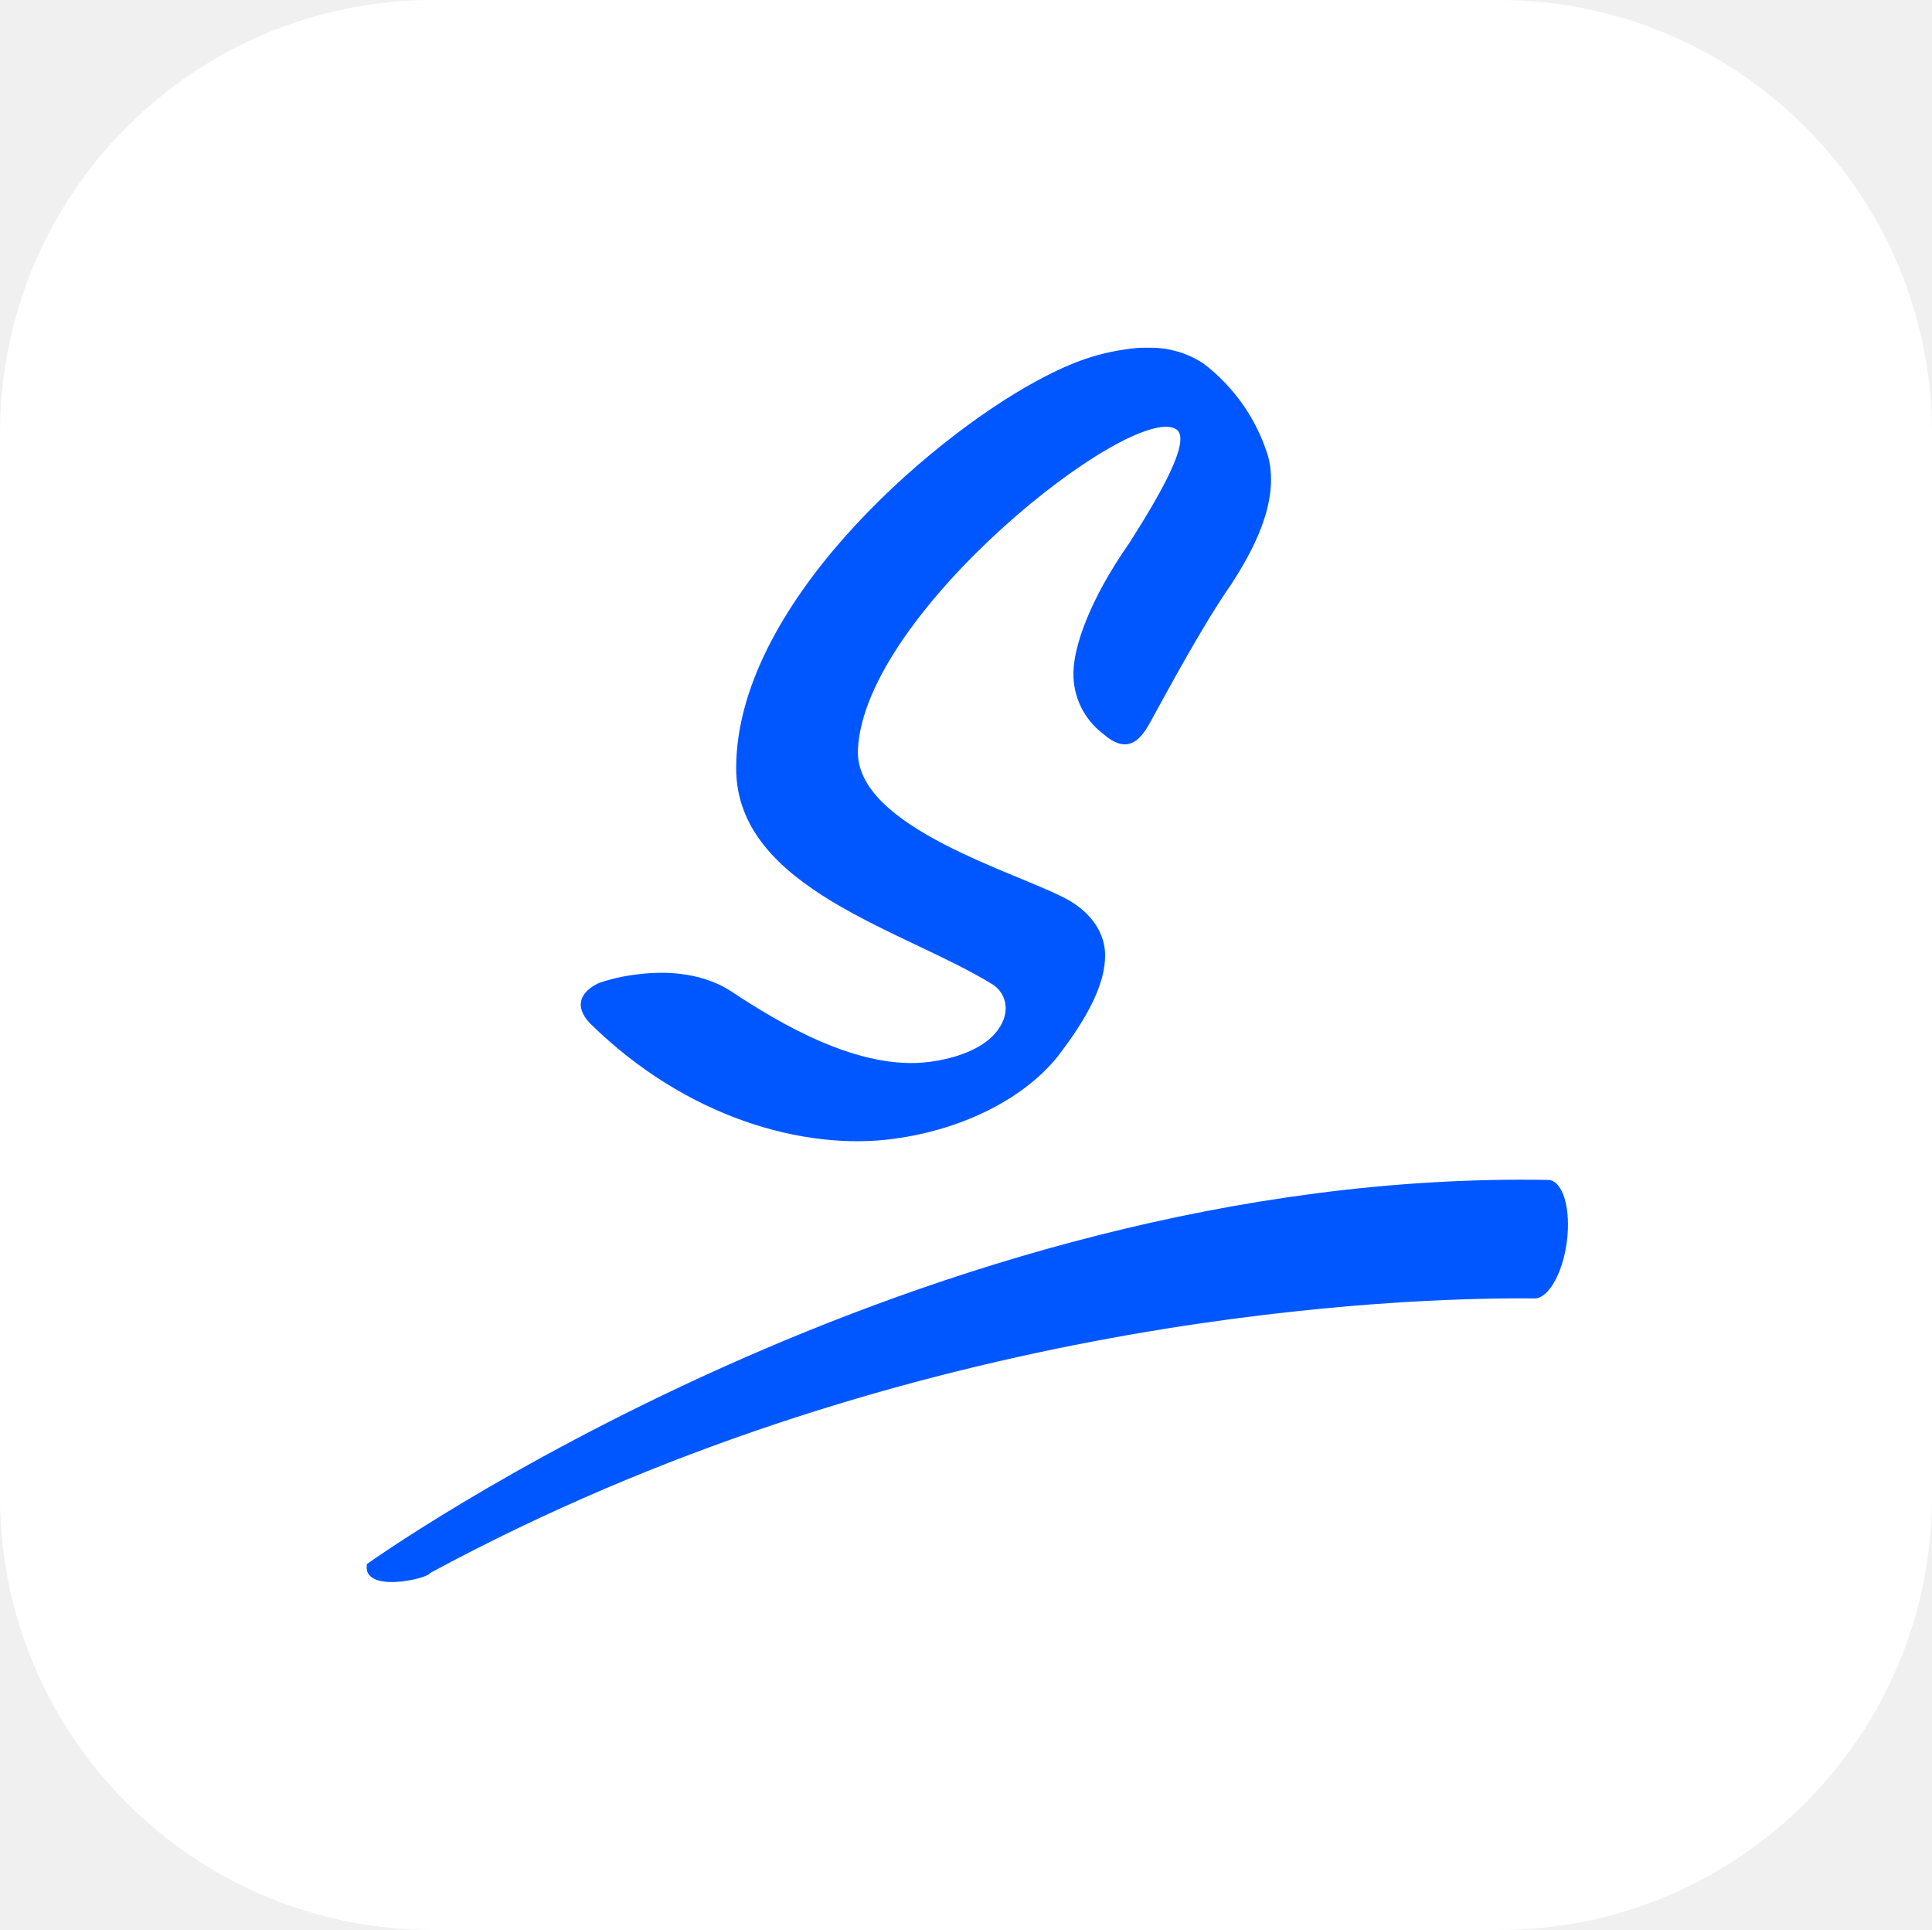
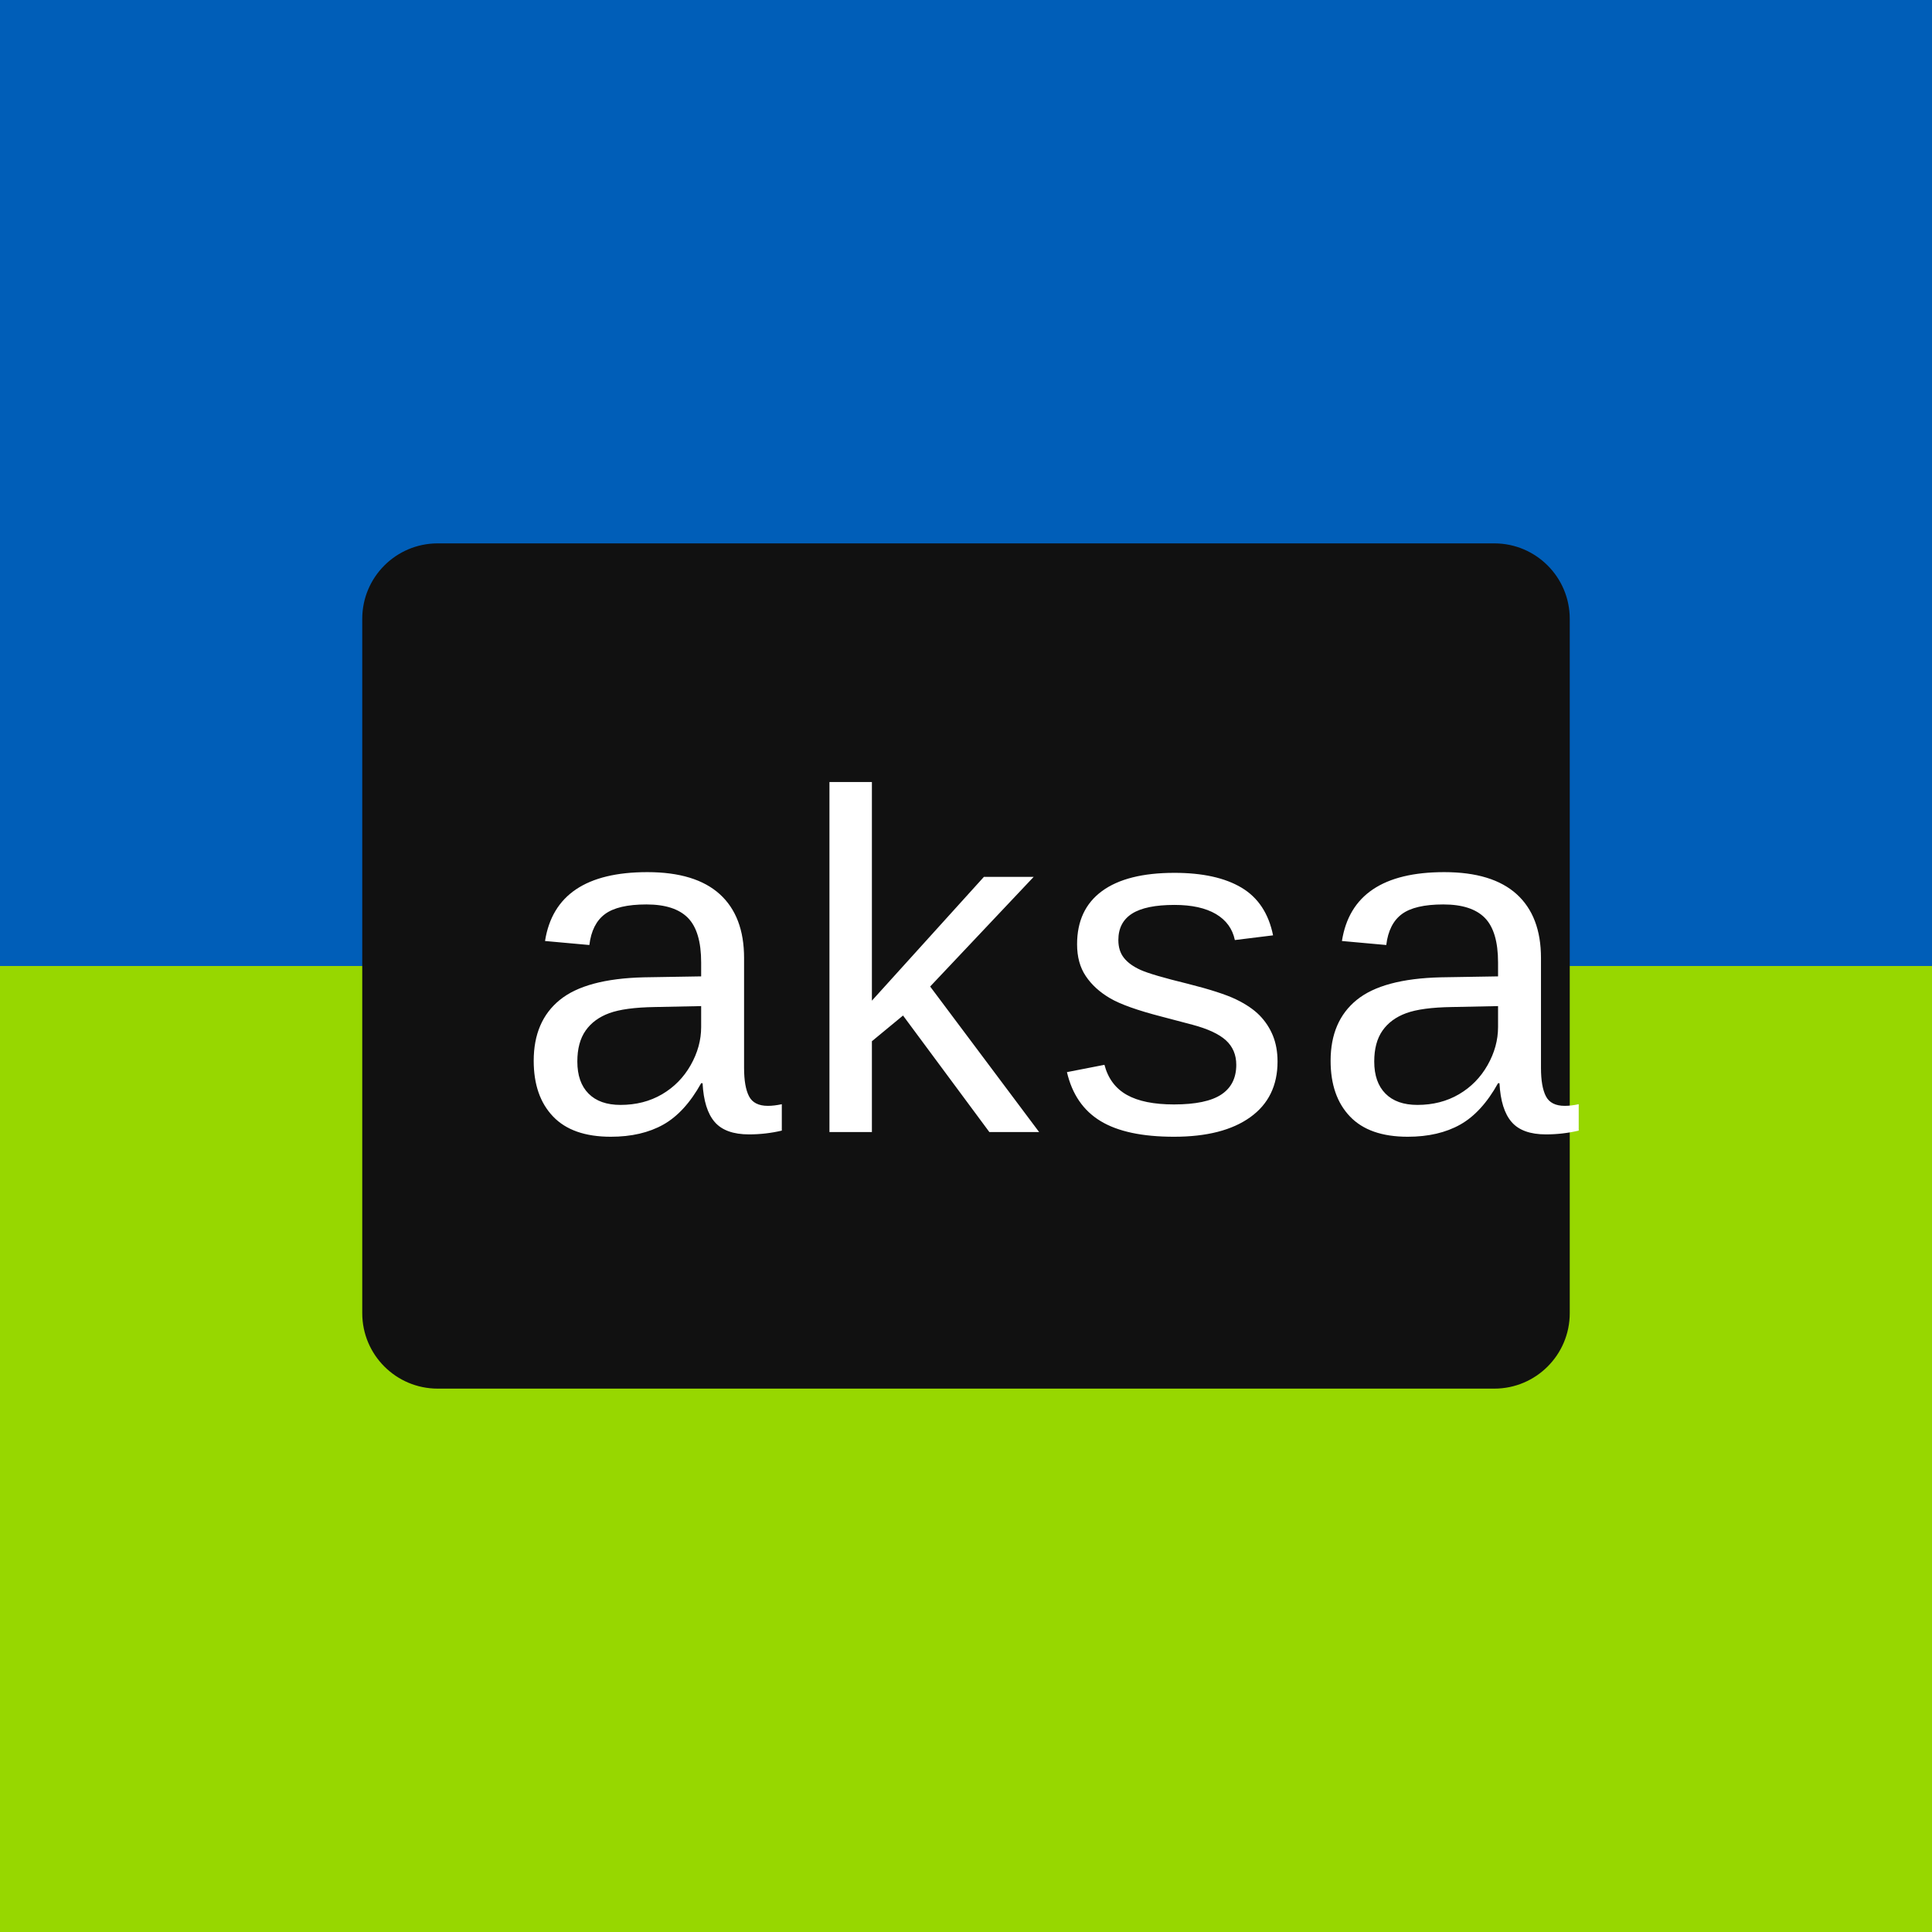
- <svg xmlns="http://www.w3.org/2000/svg" width="405.895" height="405.404" viewBox="0 0 405.895 405.404">
-   <defs>
-     <style>.a,.b{fill:none;}.a{clip-rule:evenodd;}.c{fill:#fff;}.d{clip-path:url(#a);}.e{isolation:isolate;}.f{clip-path:url(#b);}.g{clip-path:url(#c);}.h{fill:#0057ff;}.i{opacity:0;}.j{fill:rgba(255,255,255,0);}</style>
-     <clipPath id="a">
-       <path class="a" d="M248.224,125.851c3.122.059,4.915,6.12,3.921,13.226-.92,6.578-3.893,11.7-6.786,11.668q-.723-.008-1.542-.012l-2.669,0c-30.382.113-130.024,4.83-227.837,57.712-.148,1.06-14.159,4.481-13.27-1.874C.041,206.568,115.947,123.549,248.224,125.851ZM160.284-48.73c6.142-.823,11.254.238,15.6,3.128A38.73,38.73,0,0,1,189.45-26.037C192-16.187,185.61-5.394,181.77.592c-6.142,8.773-13.556,22.685-17.13,29.138-2.3,4.284-5.128,6.651-9.982,2.328a15.645,15.645,0,0,1-6.142-12.6c0-5.479,3.325-15.369,11.769-27.436,6.4-10.056,13.3-21.909,9.725-23.912-9.467-5.44-65.487,38.585-66.767,67.343-.773,16.509,34.277,25.987,44.243,31.616,4.87,2.827,7.688,6.928,7.688,11.647,0,5.717-3.333,12.621-9.982,21.22-6.658,8.346-19.183,15.25-34.535,17.293-18.676,2.5-43.486-4.363-63.7-24.269-3.574-3.761-1.787-6.73,1.8-8.448A37.8,37.8,0,0,1,56.68,82.7c7.422-1,14.578.04,19.948,3.547,9.982,6.619,26.871,16.786,41.7,14.8,5.627-.752,10.747-2.676,13.573-5.788,3.823-4.252,2.543-8.544-.266-10.412C113.216,73.4,77.659,64.728,77.659,39.374c0-33.8,39.9-68.712,62.935-81.247C149.03-46.481,154.408-47.946,160.284-48.73Z" transform="translate(0 49)" />
-     </clipPath>
-     <clipPath id="b">
-       <rect class="b" width="264.482" height="268.881" />
-     </clipPath>
-     <clipPath id="c">
-       <path class="b" d="M0,211.325H252.42V-49H0Z" transform="translate(0 49)" />
-     </clipPath>
-   </defs>
-   <g transform="translate(0.051 0.299)">
-     <rect class="c" width="405.895" height="405.404" rx="91" transform="translate(-0.051 -0.299)" />
-     <g transform="translate(76.949 72.701)">
-       <g class="d">
-         <g class="e" transform="translate(-6.166 -4.364)">
-           <g class="f" transform="translate(0 0)">
-             <g class="g" transform="translate(6.166 4.364)">
-               <path class="h" d="M-1-50H261.938V220.95H-1Z" transform="translate(-4.259 44.687)" />
-             </g>
-           </g>
-         </g>
-       </g>
-     </g>
-     <g class="i" transform="translate(293.959 139.447)">
-       <rect class="j" width="70.32" height="70.32" />
-       <path class="h" d="M18.509,40.853a1,1,0,0,1-1-1V23.344H1a1,1,0,0,1-1-1V18.509a1,1,0,0,1,1-1H17.509V1a1,1,0,0,1,1-1h3.836a1,1,0,0,1,1,1V17.509H39.853a1,1,0,0,1,1,1v3.836a1,1,0,0,1-1,1H23.344V39.853a1,1,0,0,1-1,1Z" transform="translate(14.734 14.734)" />
-     </g>
-   </g>
+ <svg xmlns="http://www.w3.org/2000/svg" viewBox="0 0 256 256" role="img" aria-label="Aksa">
+   <rect width="256" height="128" fill="#005EB8" />
+   <rect y="128" width="256" height="128" fill="#97D700" />
+   <rect x="48" y="72" width="160" height="112" rx="10" fill="#111111" />
+   <text x="68" y="150" fill="#FFFFFF" font-size="64" font-family="Arial Black, Arial, sans-serif" letter-spacing="2">aksa</text>
</svg>
